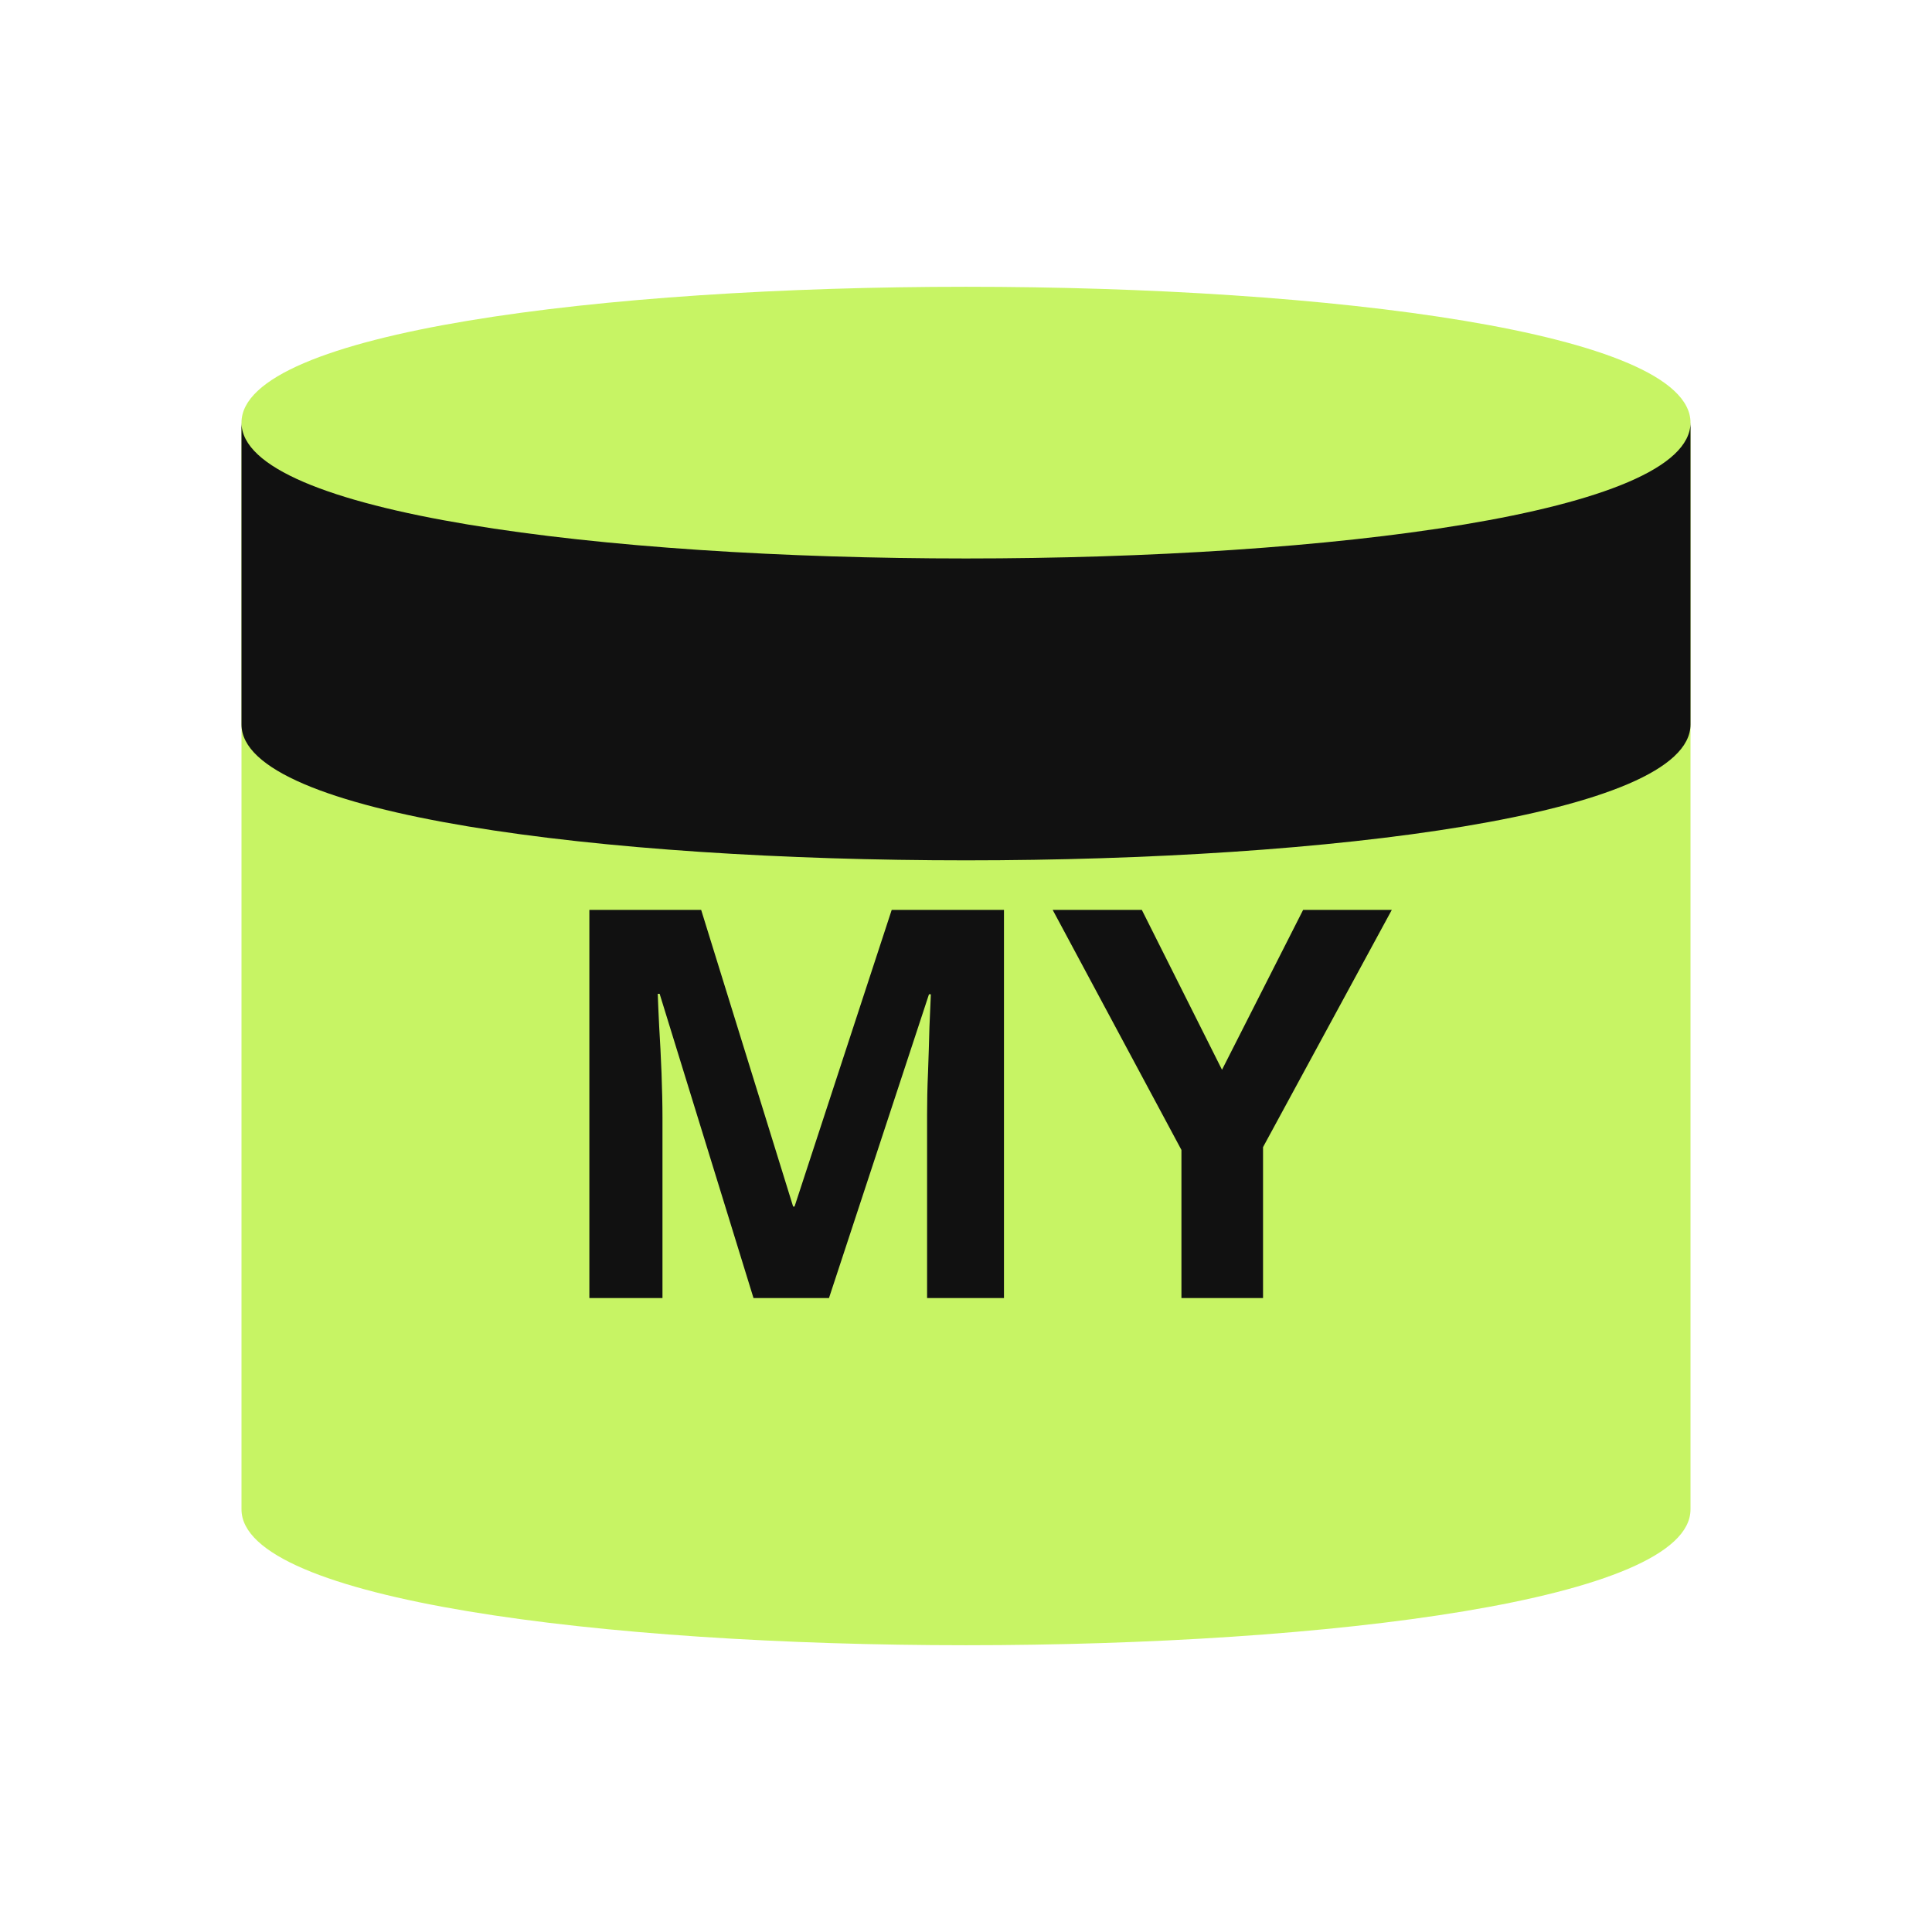
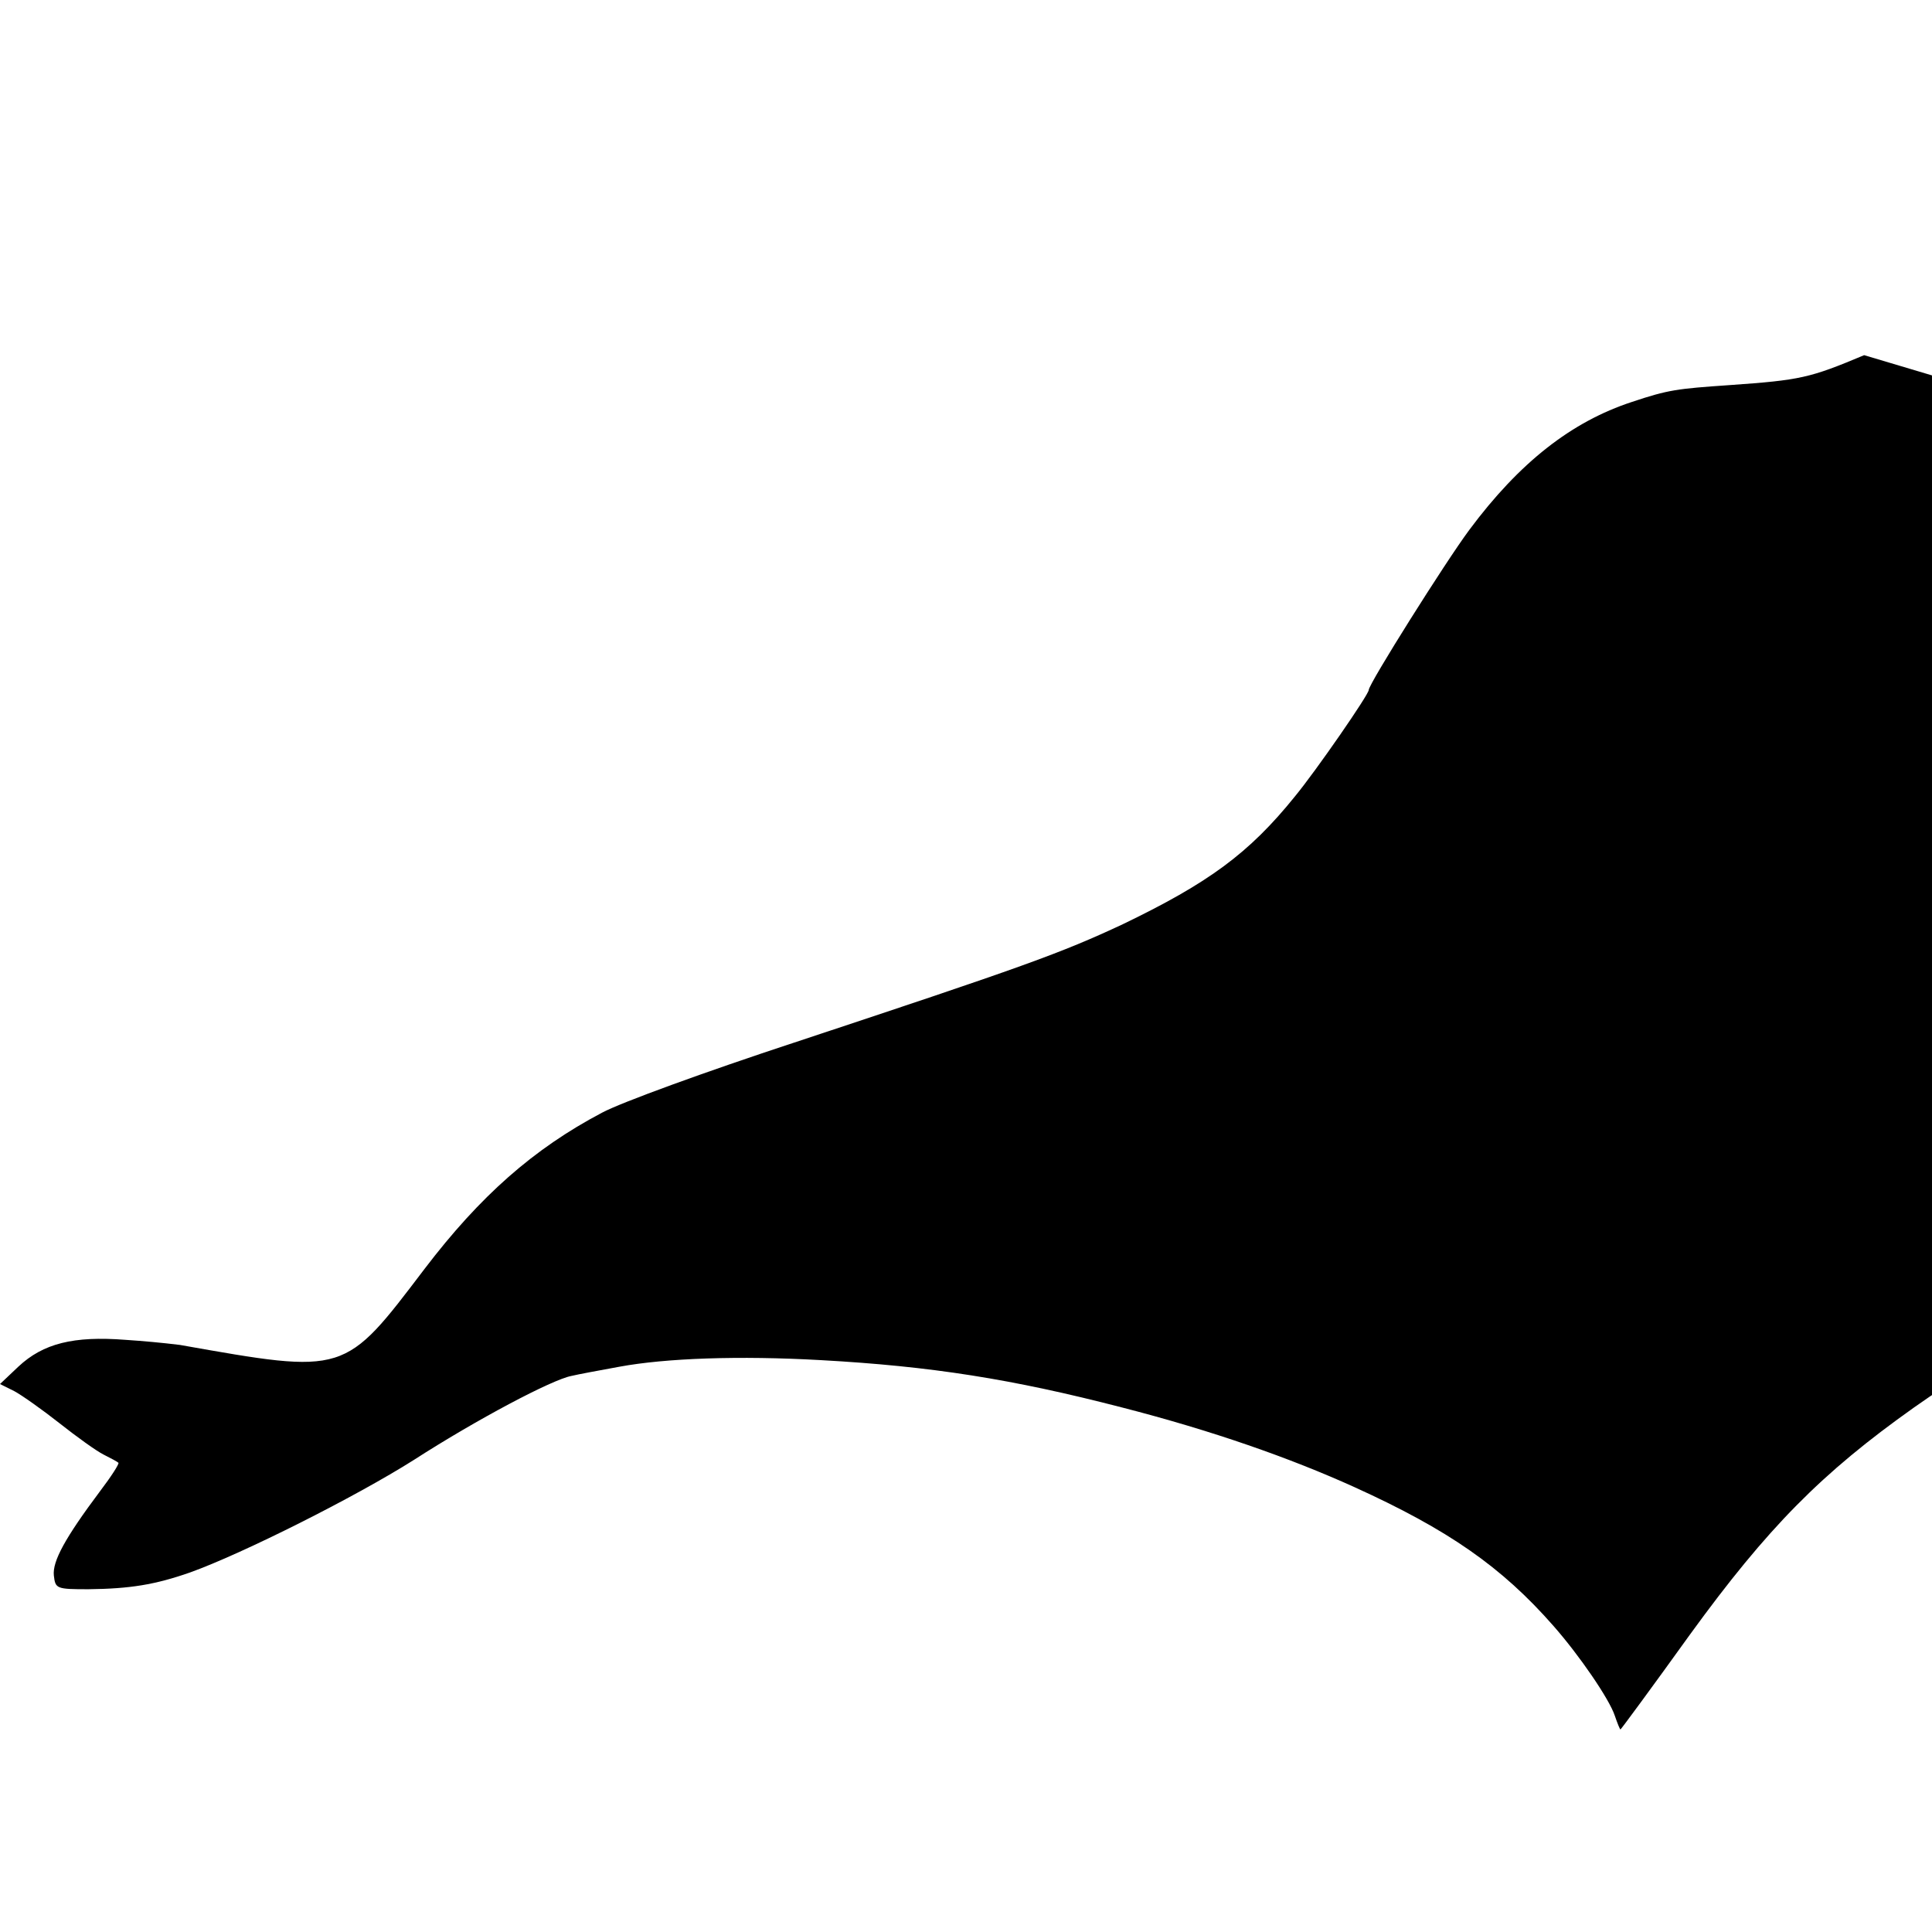
- <svg xmlns="http://www.w3.org/2000/svg" viewBox="0 0 64 64" role="img">
-   <path fill="#C7F464" d="M8 14c0-6 48-6 48 0v36c0 6-48 6-48 0z" />
-   <path fill="#111111" d="M8 14c0 6 48 6 48 0v10c0 6-48 6-48 0z" />
-   <text x="32" y="43" text-anchor="middle" font-family="sans-serif" font-size="18" font-weight="700" fill="#111111">MY</text>
+ <svg xmlns="http://www.w3.org/2000/svg" role="img" viewBox="0 0 24 24" fill="currentColor">
+   <path d="M23.157 4.412c-.676.284-.79.31-1.673.372-.65.045-.757.057-1.212.209-.75.246-1.395.75-2.02 1.59-.296.398-1.249 1.913-1.249 1.988 0 .057-.65.998-.915 1.32-.574.713-1.08 1.079-2.14 1.59-.77.36-1.224.524-4.102 1.477-1.073.353-2.133.738-2.367.864-.852.449-1.515 1.036-2.203 1.938-1.003 1.32-.972 1.313-3.042.947a12.264 12.264 0 00-.675-.063c-.644-.05-1.023.044-1.332.334L0 17.193l.177.088c.094.05.353.234.561.398.215.17.461.347.55.391.088.044.17.088.183.101.012.013-.089.17-.228.353-.435.581-.593.871-.574 1.048.019.164.032.17.43.17.517-.006.826-.056 1.261-.208.65-.233 2.058-.94 2.784-1.4.776-.5 1.717-.998 1.956-1.042.082-.02.354-.07.594-.114.58-.107 1.488-.139 2.503-.082 1.369.076 2.373.234 3.737.587 1.13.29 2.095.63 2.89.99 1.167.53 1.83.991 2.473 1.724.322.366.694.908.763 1.117.032.094.063.17.07.17.006 0 .397-.53.864-1.18.966-1.33 1.635-2.006 2.783-2.82 1.035-.732 2.07-1.236 3.75-1.83 1.477-.523 2.114-.775 2.657-1.046.883-.442 1.546-.997 2.107-1.767.284-.391.681-1.028.915-1.464.366-.688.757-1.634.89-2.152.076-.29.152-.77.177-1.11.025-.373.013-.449-.076-.411z" />
</svg>
